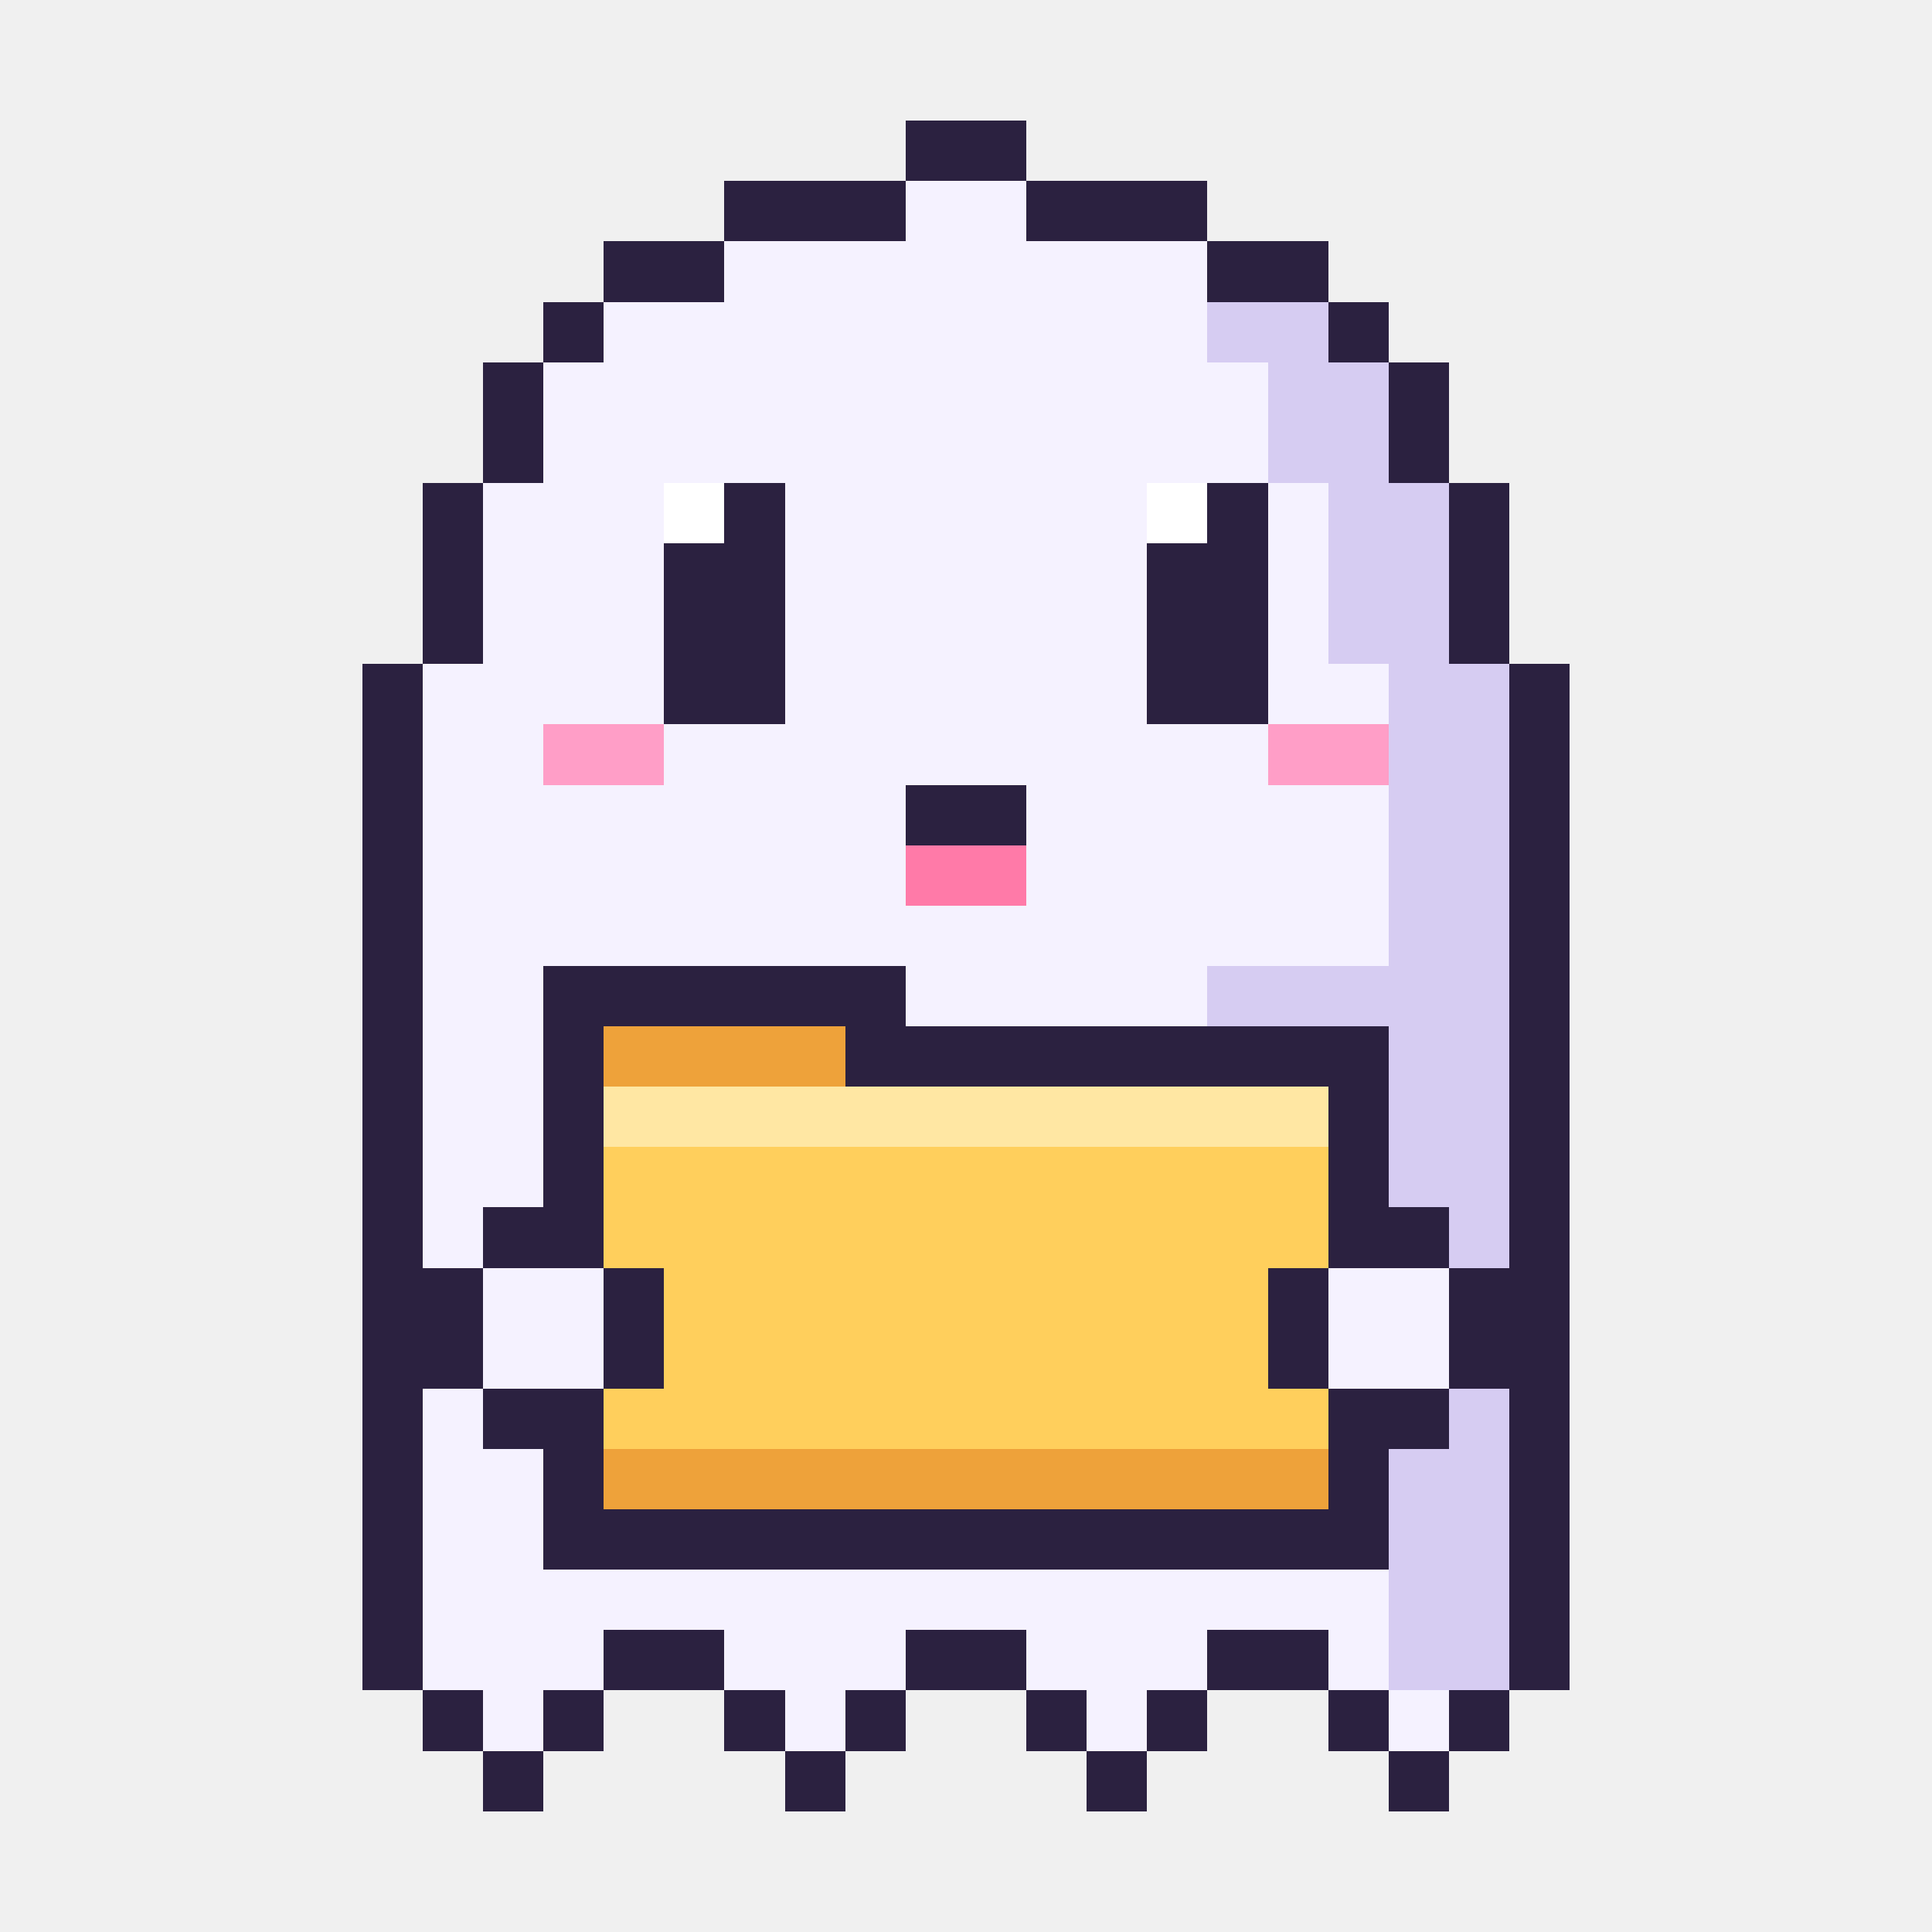
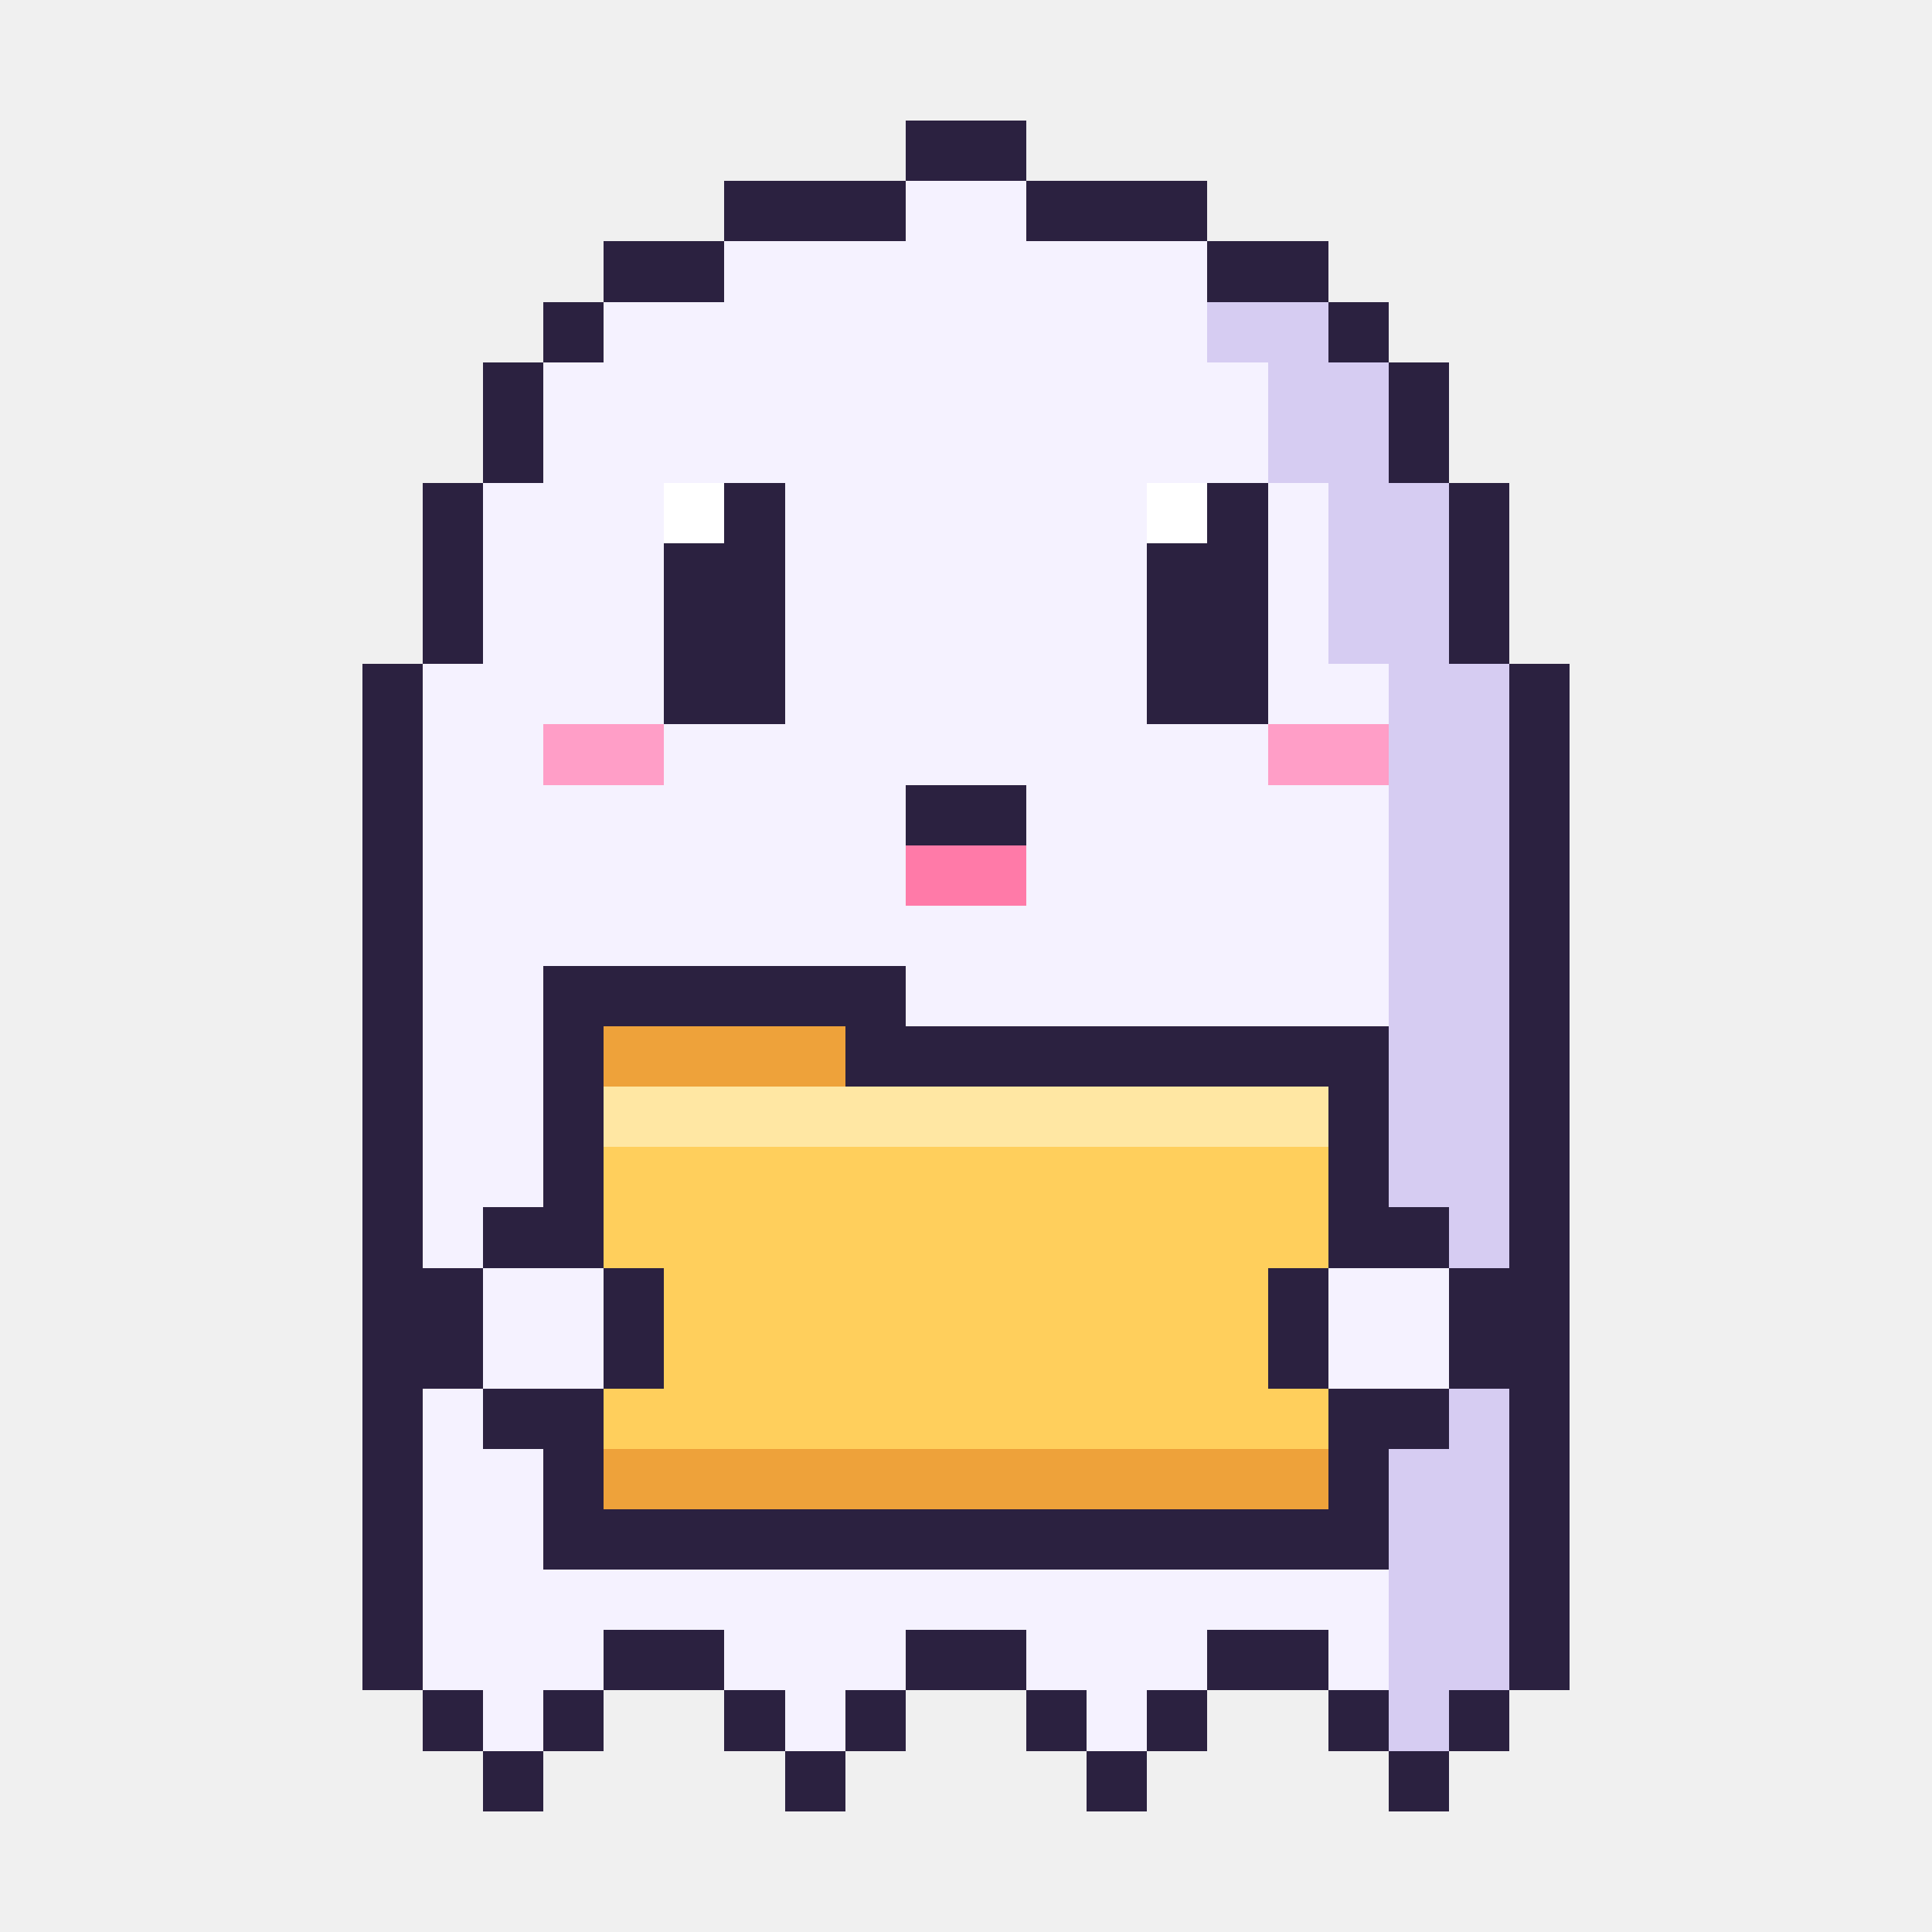
<svg xmlns="http://www.w3.org/2000/svg" viewBox="0 0 32 32" shape-rendering="crispEdges">
  <rect x="15" y="2" width="2" height="1" fill="#2b2140" />
  <rect x="12" y="3" width="3" height="1" fill="#2b2140" />
  <rect x="15" y="3" width="2" height="1" fill="#f5f2ff" />
  <rect x="17" y="3" width="3" height="1" fill="#2b2140" />
  <rect x="10" y="4" width="2" height="1" fill="#2b2140" />
  <rect x="12" y="4" width="8" height="1" fill="#f5f2ff" />
  <rect x="20" y="4" width="2" height="1" fill="#2b2140" />
  <rect x="9" y="5" width="1" height="1" fill="#2b2140" />
  <rect x="10" y="5" width="10" height="1" fill="#f5f2ff" />
  <rect x="20" y="5" width="2" height="1" fill="#d6ccf2" />
  <rect x="22" y="5" width="1" height="1" fill="#2b2140" />
  <rect x="8" y="6" width="1" height="1" fill="#2b2140" />
  <rect x="9" y="6" width="12" height="1" fill="#f5f2ff" />
  <rect x="21" y="6" width="2" height="1" fill="#d6ccf2" />
  <rect x="23" y="6" width="1" height="1" fill="#2b2140" />
  <rect x="8" y="7" width="1" height="1" fill="#2b2140" />
  <rect x="9" y="7" width="12" height="1" fill="#f5f2ff" />
  <rect x="21" y="7" width="2" height="1" fill="#d6ccf2" />
  <rect x="23" y="7" width="1" height="1" fill="#2b2140" />
  <rect x="7" y="8" width="1" height="1" fill="#2b2140" />
  <rect x="8" y="8" width="3" height="1" fill="#f5f2ff" />
  <rect x="11" y="8" width="1" height="1" fill="#ffffff" />
  <rect x="12" y="8" width="1" height="1" fill="#2b2140" />
  <rect x="13" y="8" width="6" height="1" fill="#f5f2ff" />
  <rect x="19" y="8" width="1" height="1" fill="#ffffff" />
  <rect x="20" y="8" width="1" height="1" fill="#2b2140" />
  <rect x="21" y="8" width="1" height="1" fill="#f5f2ff" />
  <rect x="22" y="8" width="2" height="1" fill="#d6ccf2" />
  <rect x="24" y="8" width="1" height="1" fill="#2b2140" />
  <rect x="7" y="9" width="1" height="1" fill="#2b2140" />
  <rect x="8" y="9" width="3" height="1" fill="#f5f2ff" />
  <rect x="11" y="9" width="2" height="1" fill="#2b2140" />
  <rect x="13" y="9" width="6" height="1" fill="#f5f2ff" />
  <rect x="19" y="9" width="2" height="1" fill="#2b2140" />
  <rect x="21" y="9" width="1" height="1" fill="#f5f2ff" />
  <rect x="22" y="9" width="2" height="1" fill="#d6ccf2" />
  <rect x="24" y="9" width="1" height="1" fill="#2b2140" />
  <rect x="7" y="10" width="1" height="1" fill="#2b2140" />
  <rect x="8" y="10" width="3" height="1" fill="#f5f2ff" />
  <rect x="11" y="10" width="2" height="1" fill="#2b2140" />
  <rect x="13" y="10" width="6" height="1" fill="#f5f2ff" />
  <rect x="19" y="10" width="2" height="1" fill="#2b2140" />
  <rect x="21" y="10" width="1" height="1" fill="#f5f2ff" />
  <rect x="22" y="10" width="2" height="1" fill="#d6ccf2" />
  <rect x="24" y="10" width="1" height="1" fill="#2b2140" />
  <rect x="6" y="11" width="1" height="1" fill="#2b2140" />
  <rect x="7" y="11" width="4" height="1" fill="#f5f2ff" />
  <rect x="11" y="11" width="2" height="1" fill="#2b2140" />
  <rect x="13" y="11" width="6" height="1" fill="#f5f2ff" />
  <rect x="19" y="11" width="2" height="1" fill="#2b2140" />
  <rect x="21" y="11" width="2" height="1" fill="#f5f2ff" />
  <rect x="23" y="11" width="2" height="1" fill="#d6ccf2" />
  <rect x="25" y="11" width="1" height="1" fill="#2b2140" />
  <rect x="6" y="12" width="1" height="1" fill="#2b2140" />
  <rect x="7" y="12" width="2" height="1" fill="#f5f2ff" />
  <rect x="9" y="12" width="2" height="1" fill="#ff9ec7" />
  <rect x="11" y="12" width="10" height="1" fill="#f5f2ff" />
  <rect x="21" y="12" width="2" height="1" fill="#ff9ec7" />
  <rect x="23" y="12" width="2" height="1" fill="#d6ccf2" />
  <rect x="25" y="12" width="1" height="1" fill="#2b2140" />
  <rect x="6" y="13" width="1" height="1" fill="#2b2140" />
  <rect x="7" y="13" width="8" height="1" fill="#f5f2ff" />
  <rect x="15" y="13" width="2" height="1" fill="#2b2140" />
  <rect x="17" y="13" width="6" height="1" fill="#f5f2ff" />
  <rect x="23" y="13" width="2" height="1" fill="#d6ccf2" />
  <rect x="25" y="13" width="1" height="1" fill="#2b2140" />
  <rect x="6" y="14" width="1" height="1" fill="#2b2140" />
  <rect x="7" y="14" width="8" height="1" fill="#f5f2ff" />
  <rect x="15" y="14" width="2" height="1" fill="#ff7aa8" />
  <rect x="17" y="14" width="6" height="1" fill="#f5f2ff" />
  <rect x="23" y="14" width="2" height="1" fill="#d6ccf2" />
  <rect x="25" y="14" width="1" height="1" fill="#2b2140" />
  <rect x="6" y="15" width="1" height="1" fill="#2b2140" />
  <rect x="7" y="15" width="16" height="1" fill="#f5f2ff" />
  <rect x="23" y="15" width="2" height="1" fill="#d6ccf2" />
  <rect x="25" y="15" width="1" height="1" fill="#2b2140" />
  <rect x="6" y="16" width="1" height="1" fill="#2b2140" />
  <rect x="7" y="16" width="2" height="1" fill="#f5f2ff" />
  <rect x="9" y="16" width="6" height="1" fill="#2b2140" />
-   <rect x="15" y="16" width="5" height="1" fill="#f5f2ff" />
-   <rect x="20" y="16" width="5" height="1" fill="#d6ccf2" />
+   <rect x="15" y="16" width="8" height="1" fill="#f5f2ff" />
+   <rect x="23" y="16" width="2" height="1" fill="#d6ccf2" />
  <rect x="25" y="16" width="1" height="1" fill="#2b2140" />
  <rect x="6" y="17" width="1" height="1" fill="#2b2140" />
  <rect x="7" y="17" width="2" height="1" fill="#f5f2ff" />
  <rect x="9" y="17" width="1" height="1" fill="#2b2140" />
  <rect x="10" y="17" width="4" height="1" fill="#eea23a" />
  <rect x="14" y="17" width="9" height="1" fill="#2b2140" />
  <rect x="23" y="17" width="2" height="1" fill="#d6ccf2" />
  <rect x="25" y="17" width="1" height="1" fill="#2b2140" />
  <rect x="6" y="18" width="1" height="1" fill="#2b2140" />
  <rect x="7" y="18" width="2" height="1" fill="#f5f2ff" />
  <rect x="9" y="18" width="1" height="1" fill="#2b2140" />
  <rect x="10" y="18" width="12" height="1" fill="#ffe7a3" />
  <rect x="22" y="18" width="1" height="1" fill="#2b2140" />
  <rect x="23" y="18" width="2" height="1" fill="#d6ccf2" />
  <rect x="25" y="18" width="1" height="1" fill="#2b2140" />
  <rect x="6" y="19" width="1" height="1" fill="#2b2140" />
  <rect x="7" y="19" width="2" height="1" fill="#f5f2ff" />
  <rect x="9" y="19" width="1" height="1" fill="#2b2140" />
  <rect x="10" y="19" width="12" height="1" fill="#ffcf5c" />
  <rect x="22" y="19" width="1" height="1" fill="#2b2140" />
  <rect x="23" y="19" width="2" height="1" fill="#d6ccf2" />
  <rect x="25" y="19" width="1" height="1" fill="#2b2140" />
  <rect x="6" y="20" width="1" height="1" fill="#2b2140" />
  <rect x="7" y="20" width="1" height="1" fill="#f5f2ff" />
  <rect x="8" y="20" width="2" height="1" fill="#2b2140" />
  <rect x="10" y="20" width="12" height="1" fill="#ffcf5c" />
  <rect x="22" y="20" width="2" height="1" fill="#2b2140" />
  <rect x="24" y="20" width="1" height="1" fill="#d6ccf2" />
  <rect x="25" y="20" width="1" height="1" fill="#2b2140" />
  <rect x="6" y="21" width="2" height="1" fill="#2b2140" />
  <rect x="8" y="21" width="2" height="1" fill="#f5f2ff" />
  <rect x="10" y="21" width="1" height="1" fill="#2b2140" />
  <rect x="11" y="21" width="10" height="1" fill="#ffcf5c" />
  <rect x="21" y="21" width="1" height="1" fill="#2b2140" />
  <rect x="22" y="21" width="2" height="1" fill="#f5f2ff" />
  <rect x="24" y="21" width="2" height="1" fill="#2b2140" />
  <rect x="6" y="22" width="2" height="1" fill="#2b2140" />
  <rect x="8" y="22" width="2" height="1" fill="#f5f2ff" />
  <rect x="10" y="22" width="1" height="1" fill="#2b2140" />
  <rect x="11" y="22" width="10" height="1" fill="#ffcf5c" />
  <rect x="21" y="22" width="1" height="1" fill="#2b2140" />
  <rect x="22" y="22" width="2" height="1" fill="#f5f2ff" />
  <rect x="24" y="22" width="2" height="1" fill="#2b2140" />
  <rect x="6" y="23" width="1" height="1" fill="#2b2140" />
  <rect x="7" y="23" width="1" height="1" fill="#f5f2ff" />
  <rect x="8" y="23" width="2" height="1" fill="#2b2140" />
  <rect x="10" y="23" width="12" height="1" fill="#ffcf5c" />
  <rect x="22" y="23" width="2" height="1" fill="#2b2140" />
  <rect x="24" y="23" width="1" height="1" fill="#d6ccf2" />
  <rect x="25" y="23" width="1" height="1" fill="#2b2140" />
  <rect x="6" y="24" width="1" height="1" fill="#2b2140" />
  <rect x="7" y="24" width="2" height="1" fill="#f5f2ff" />
  <rect x="9" y="24" width="1" height="1" fill="#2b2140" />
  <rect x="10" y="24" width="12" height="1" fill="#eea23a" />
  <rect x="22" y="24" width="1" height="1" fill="#2b2140" />
  <rect x="23" y="24" width="2" height="1" fill="#d6ccf2" />
  <rect x="25" y="24" width="1" height="1" fill="#2b2140" />
  <rect x="6" y="25" width="1" height="1" fill="#2b2140" />
  <rect x="7" y="25" width="2" height="1" fill="#f5f2ff" />
  <rect x="9" y="25" width="14" height="1" fill="#2b2140" />
  <rect x="23" y="25" width="2" height="1" fill="#d6ccf2" />
  <rect x="25" y="25" width="1" height="1" fill="#2b2140" />
  <rect x="6" y="26" width="1" height="1" fill="#2b2140" />
  <rect x="7" y="26" width="16" height="1" fill="#f5f2ff" />
  <rect x="23" y="26" width="2" height="1" fill="#d6ccf2" />
  <rect x="25" y="26" width="1" height="1" fill="#2b2140" />
  <rect x="6" y="27" width="1" height="1" fill="#2b2140" />
  <rect x="7" y="27" width="3" height="1" fill="#f5f2ff" />
  <rect x="10" y="27" width="2" height="1" fill="#2b2140" />
  <rect x="12" y="27" width="3" height="1" fill="#f5f2ff" />
  <rect x="15" y="27" width="2" height="1" fill="#2b2140" />
  <rect x="17" y="27" width="3" height="1" fill="#f5f2ff" />
  <rect x="20" y="27" width="2" height="1" fill="#2b2140" />
  <rect x="22" y="27" width="1" height="1" fill="#f5f2ff" />
  <rect x="23" y="27" width="2" height="1" fill="#d6ccf2" />
  <rect x="25" y="27" width="1" height="1" fill="#2b2140" />
  <rect x="7" y="28" width="1" height="1" fill="#2b2140" />
  <rect x="8" y="28" width="1" height="1" fill="#f5f2ff" />
  <rect x="9" y="28" width="1" height="1" fill="#2b2140" />
  <rect x="12" y="28" width="1" height="1" fill="#2b2140" />
  <rect x="13" y="28" width="1" height="1" fill="#f5f2ff" />
  <rect x="14" y="28" width="1" height="1" fill="#2b2140" />
  <rect x="17" y="28" width="1" height="1" fill="#2b2140" />
  <rect x="18" y="28" width="1" height="1" fill="#f5f2ff" />
  <rect x="19" y="28" width="1" height="1" fill="#2b2140" />
  <rect x="22" y="28" width="1" height="1" fill="#2b2140" />
-   <rect x="23" y="28" width="1" height="1" fill="#f5f2ff" />
+   <rect x="23" y="28" width="1" height="1" fill="#d6ccf2" />
  <rect x="24" y="28" width="1" height="1" fill="#2b2140" />
  <rect x="8" y="29" width="1" height="1" fill="#2b2140" />
  <rect x="13" y="29" width="1" height="1" fill="#2b2140" />
  <rect x="18" y="29" width="1" height="1" fill="#2b2140" />
  <rect x="23" y="29" width="1" height="1" fill="#2b2140" />
</svg>
